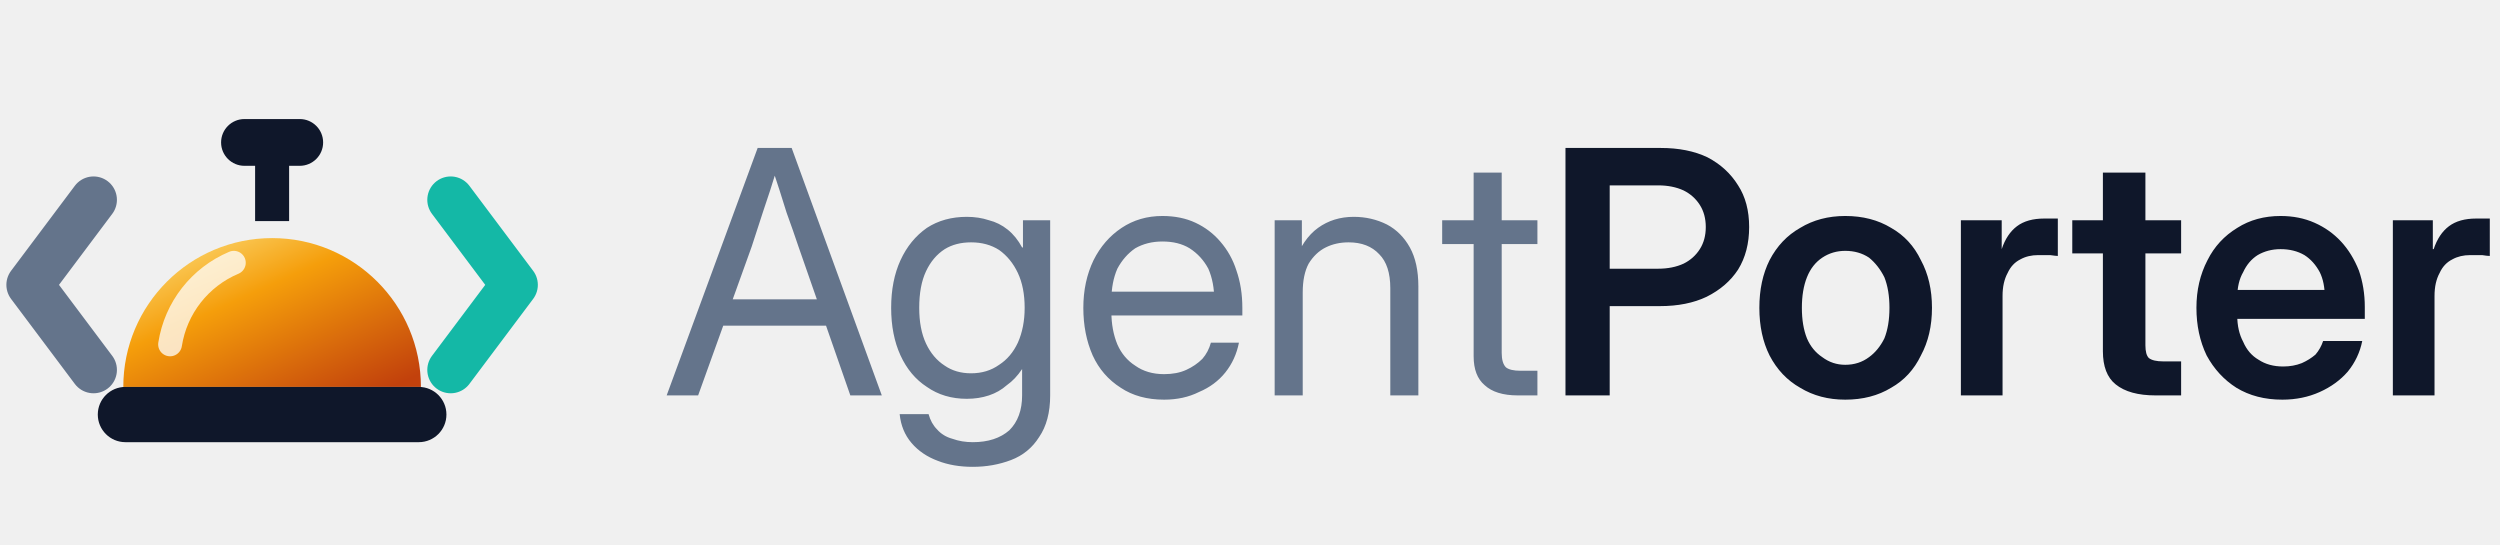
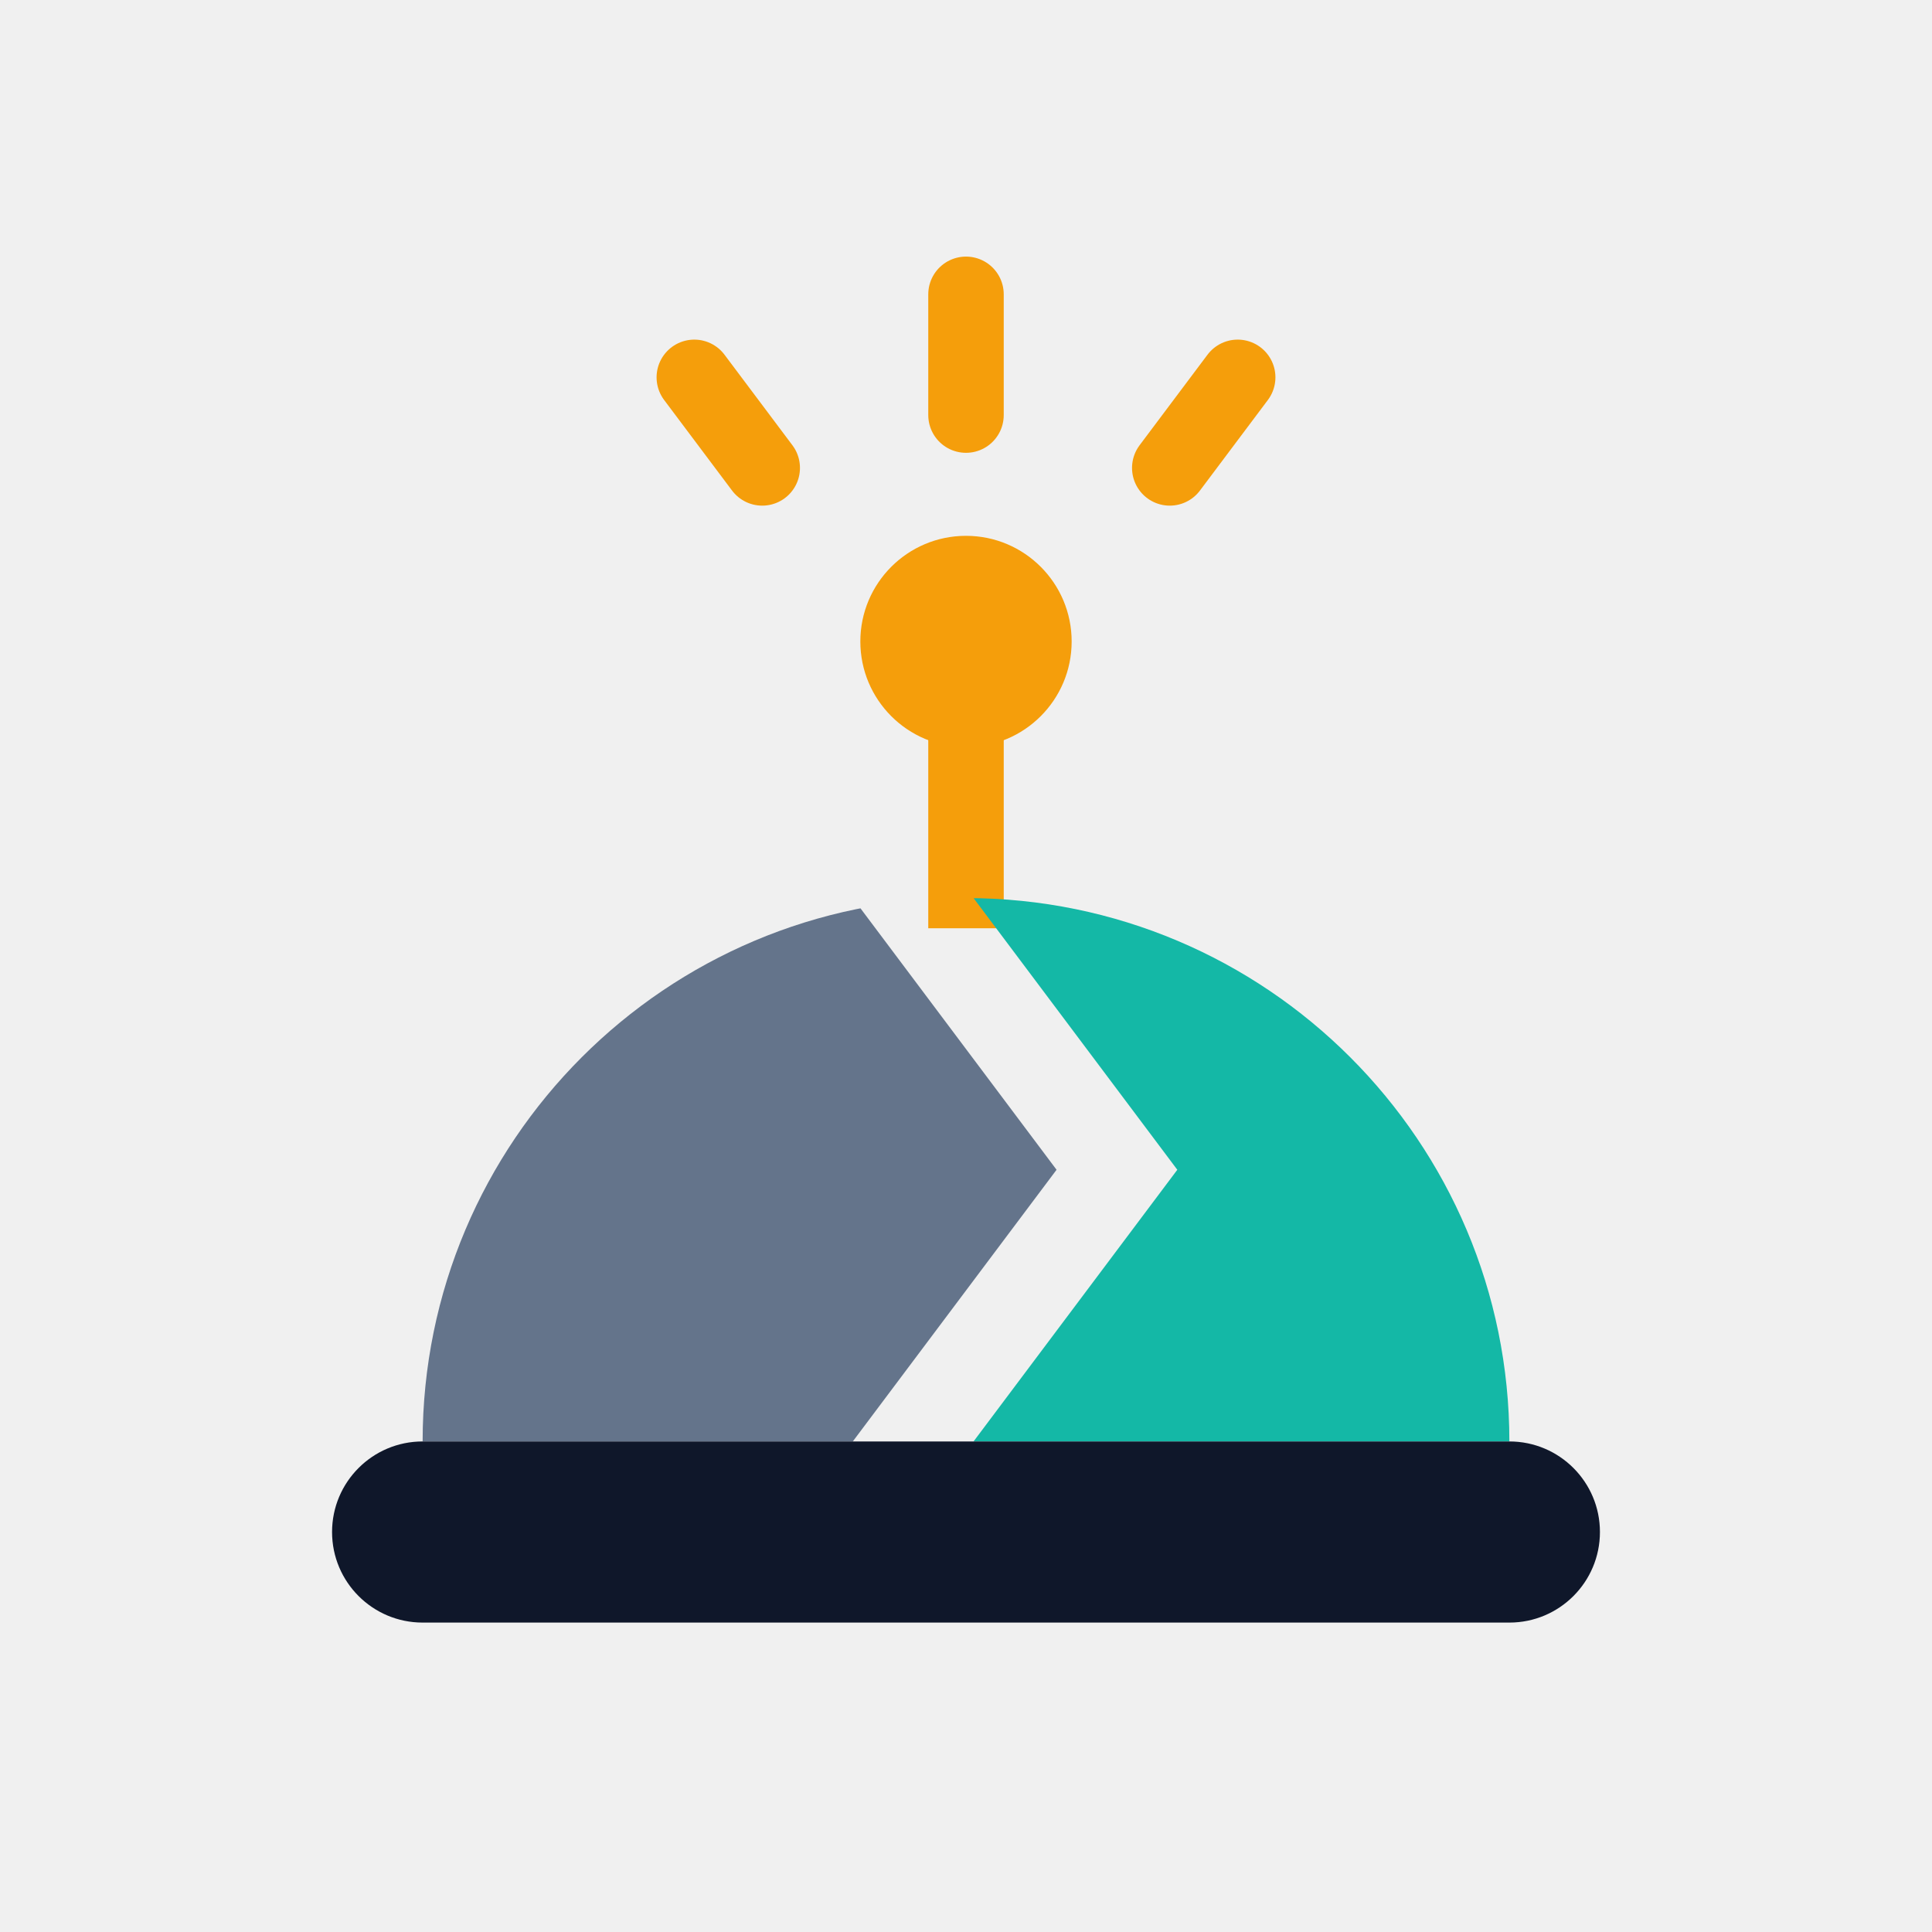
- <svg xmlns="http://www.w3.org/2000/svg" viewBox="0 0 294 64" width="294" height="64" role="img" aria-labelledby="t">
-   <defs>
-     <linearGradient id="ll" x1="0" y1="0" x2=".9" y2="1">
-       <stop offset="0" stop-color="#FDE68A" />
-       <stop offset=".42" stop-color="#F59E0B" />
-       <stop offset="1" stop-color="#C2410C" />
-     </linearGradient>
-   </defs>
-   <g fill="none" stroke-linecap="round" stroke-linejoin="round" stroke-width="5.5">
-     <path stroke="#64748B" d="M11 23.5 3.5 33.5 11 43.5" />
-     <path stroke="#14B8A6" d="M53 23.5 60.5 33.5 53 43.5" />
-   </g>
-   <path fill="#0F172A" d="M30 18h4v8h-4z" />
-   <rect x="26" y="14" width="12" height="5.5" rx="2.75" fill="#0F172A" />
-   <path d="M14.5 45.5a17.5 17.5 0 0 1 35 0z" fill="url(#ll)" />
-   <path d="M20 40.5a12.5 12.5 0 0 1 7.5-9.6" fill="none" stroke="#fff" stroke-opacity=".75" stroke-width="2.8" stroke-linecap="round" />
-   <rect x="11.5" y="45.5" width="41" height="6.5" rx="3.25" fill="#0F172A" />
-   <g transform="translate(78 46.5)">
-     <path fill="#64748B" d="m.4 0l10.7-29.1h4l10.6 29.1h-3.7l-6.1-17.5q-.6-1.8-1.4-4-.7-2.3-1.9-5.9h1q-1.1 3.6-1.9 5.9-.7 2.2-1.3 4l-6.3 17.5zm5.5-8.2v-3.1h14.3v3.1zm30.5 16.6q-2.3 0-4.1-.7-1.9-.7-3.1-2.1-1.2-1.4-1.4-3.4h3.4q.3 1.1 1 1.8.7.8 1.8 1.1 1.1.4 2.4.4 2.7 0 4.3-1.4 1.5-1.5 1.5-4.1v-3.1q-.8 1.2-1.8 1.9-.9.8-2.1 1.2-1.2.4-2.6.4-2.7 0-4.7-1.4-2-1.3-3.1-3.7-1.1-2.4-1.1-5.6 0-3.2 1.1-5.6 1.1-2.4 3.1-3.8 2-1.3 4.7-1.3 1.4 0 2.6.4 1.2.3 2.2 1.1 1 .8 1.7 2.1h.1v-3.2h3.2v20.6q0 3-1.3 4.9-1.2 1.9-3.3 2.7-2.1.8-4.5.8zm-.2-11q1.9 0 3.3-1 1.4-.9 2.2-2.6.8-1.8.8-4.1 0-2.4-.8-4.1-.8-1.7-2.2-2.7-1.4-.9-3.3-.9-1.8 0-3.1.8-1.4.9-2.2 2.6-.8 1.7-.8 4.3 0 2.5.8 4.2.8 1.7 2.2 2.6 1.3.9 3.1.9zm22.7 3.1q-3 0-5.1-1.4-2.2-1.4-3.3-3.8-1.1-2.5-1.1-5.6 0-3.1 1.2-5.6 1.2-2.4 3.3-3.8 2.1-1.4 4.8-1.4 2.2 0 3.9.8 1.7.8 2.9 2.2 1.3 1.5 1.9 3.4.7 2 .7 4.4v.9h-17v-2.8h15.1l-1.4 1q0-2.1-.7-3.7-.8-1.5-2.2-2.4-1.3-.8-3.2-.8-1.8 0-3.2.8-1.3.9-2.1 2.4-.7 1.6-.7 3.7v1.4q0 2.1.7 3.8.7 1.6 2.1 2.5 1.4 1 3.4 1 1.5 0 2.6-.5 1.1-.5 1.9-1.3.7-.8 1-1.9h3.3q-.4 2-1.6 3.5-1.2 1.5-3.1 2.3-1.8.9-4.1.9zm16.3-12.6v12.1h-3.3v-20.6h3.2v5h-.9q1-2.8 2.8-4.1 1.8-1.3 4.2-1.3 2.1 0 3.9.9 1.7.9 2.7 2.7 1 1.8 1 4.6v12.8h-3.3v-12.6q0-2.7-1.3-4-1.3-1.4-3.6-1.4-1.5 0-2.7.6-1.2.6-2 1.9-.7 1.3-.7 3.4zm27.6-8.5v2.8h-11.2v-2.8zm-7.5-5.6h3.3v21.2q0 1.2.5 1.7.5.4 1.7.4.5 0 1 0 .5 0 1 0v2.9q-.6 0-1.2 0-.6 0-1.1 0-2.6 0-3.9-1.2-1.3-1.1-1.3-3.4z" />
-     <path fill="#0F172A" d="m106.1 0v-29.1h11.2q3.2 0 5.5 1.1 2.3 1.2 3.6 3.3 1.3 2 1.3 4.9 0 2.9-1.3 5-1.3 2-3.7 3.2-2.3 1.1-5.5 1.1h-8.3v-4.4h8.1q1.7 0 3-.6 1.2-.6 1.9-1.7.7-1.1.7-2.6 0-1.5-.7-2.6-.7-1.1-1.9-1.7-1.3-.6-3-.6h-5.7v24.7zm32.9.5q-3 0-5.3-1.4-2.3-1.3-3.6-3.8-1.2-2.4-1.2-5.6 0-3.2 1.2-5.6 1.3-2.5 3.6-3.8 2.3-1.4 5.3-1.4 3.1 0 5.4 1.4 2.3 1.3 3.5 3.8 1.3 2.4 1.3 5.6 0 3.2-1.3 5.6-1.2 2.5-3.5 3.8-2.3 1.4-5.4 1.4zm0-4.1q1.6 0 2.8-.9 1.1-.8 1.8-2.2.6-1.5.6-3.6 0-2.1-.6-3.6-.7-1.4-1.8-2.3-1.2-.8-2.8-.8-1.5 0-2.7.8-1.2.8-1.8 2.3-.6 1.5-.6 3.6 0 2.1.6 3.6.6 1.4 1.8 2.2 1.2.9 2.7.9zm13.6 3.6v-20.6h4.8v3.4q.6-1.8 1.8-2.7 1.2-.9 3.2-.9.5 0 .9 0 .4 0 .7 0v4.4q-.2 0-.9-.1-.7 0-1.4 0-1.2 0-2.1.5-1 .5-1.5 1.6-.6 1.1-.6 2.7v11.7zm25.9-20.6v3.9h-12.8v-3.9zm-9.2-5.6h5v20.3q0 1.1.4 1.5.5.4 1.7.4.5 0 1.1 0 .6 0 1 0v4q-.5 0-1.4 0-.8 0-1.6 0-3.1 0-4.7-1.3-1.5-1.2-1.5-3.9zm21.1 26.7q-3.1 0-5.4-1.4-2.2-1.4-3.5-3.8-1.2-2.5-1.2-5.6 0-3.1 1.3-5.6 1.2-2.4 3.5-3.8 2.2-1.4 5.1-1.4 2.2 0 4 .8 1.8.8 3.1 2.2 1.3 1.4 2.1 3.4.7 2 .7 4.3v1.4h-17.8v-3.4h15.3l-2.2.9q0-1.8-.6-3-.7-1.3-1.8-2-1.2-.7-2.8-.7-1.5 0-2.7.7-1.1.7-1.7 2-.7 1.2-.7 3v2.1q0 1.8.7 3.1.6 1.4 1.8 2.1 1.2.8 2.9.8 1.2 0 2.2-.4.9-.4 1.6-1 .6-.7.9-1.6h4.6q-.4 2-1.7 3.6-1.3 1.5-3.3 2.4-2 .9-4.4.9zm13-.5v-20.6h4.7v3.4h.1q.6-1.8 1.8-2.7 1.2-.9 3.2-.9.5 0 .9 0 .4 0 .7 0v4.4q-.3 0-.9-.1-.7 0-1.4 0-1.2 0-2.1.5-1 .5-1.5 1.6-.6 1.1-.6 2.7v11.7z" />
+ <svg xmlns="http://www.w3.org/2000/svg" viewBox="0 0 128 128" width="128" height="128" role="img" aria-labelledby="t">
+   <g transform="translate(0 5.5)">
+     <defs>
+       <clipPath id="dl">
+         <path d="M28 90a36 36 0 0 1 72 0z" />
+       </clipPath>
+     </defs>
+     <g stroke="#F59E0B" stroke-width="5" stroke-linecap="round">
+       <path d="M64 14v8M46 19.5l4.5 6M82 19.5l-4.5 6" />
+     </g>
+     <path fill="#F59E0B" d="M61.5 40h5v16h-5z" />
+     <circle cx="64" cy="37" r="7" fill="#F59E0B" />
+     <g clip-path="url(#dl)">
+       <path fill="#64748B" d="M0 40h46l24 32-24 32H0z" />
+       <path fill="#14B8A6" d="M54 40l24 32-24 32h74V40z" />
+     </g>
+     <rect x="22" y="90" width="84" height="12" rx="6" fill="#0F172A" />
  </g>
</svg>
